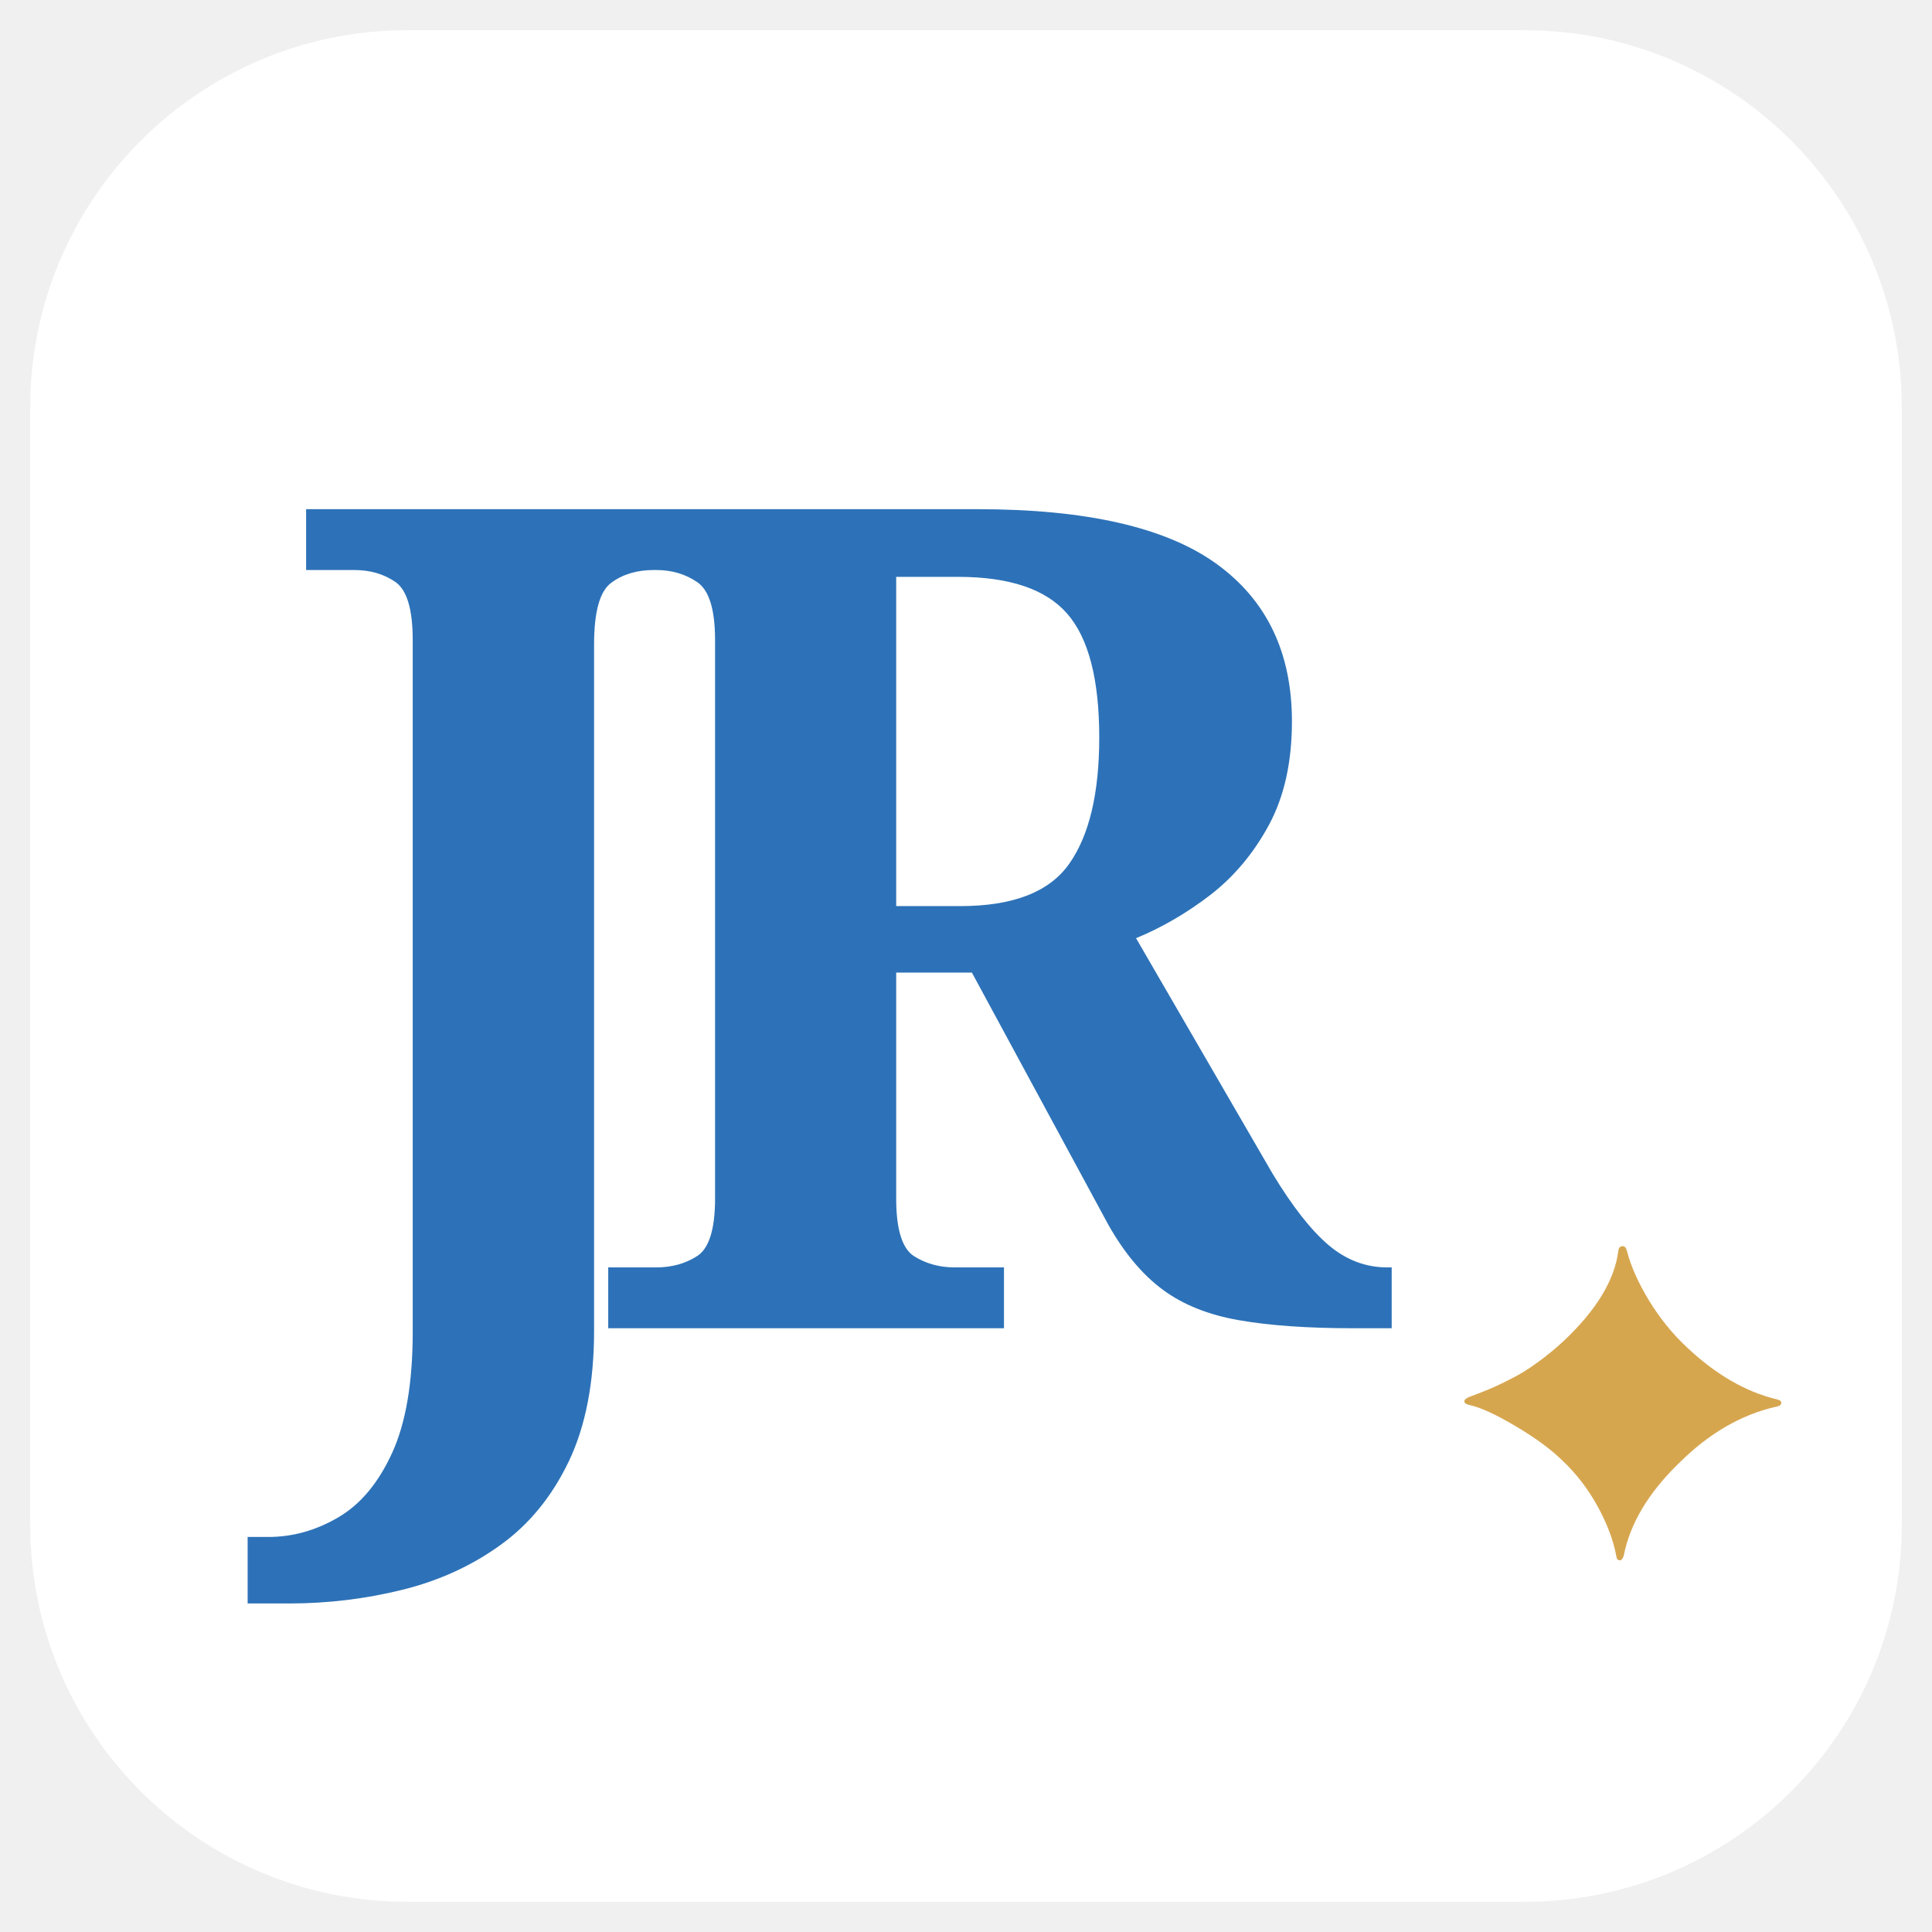
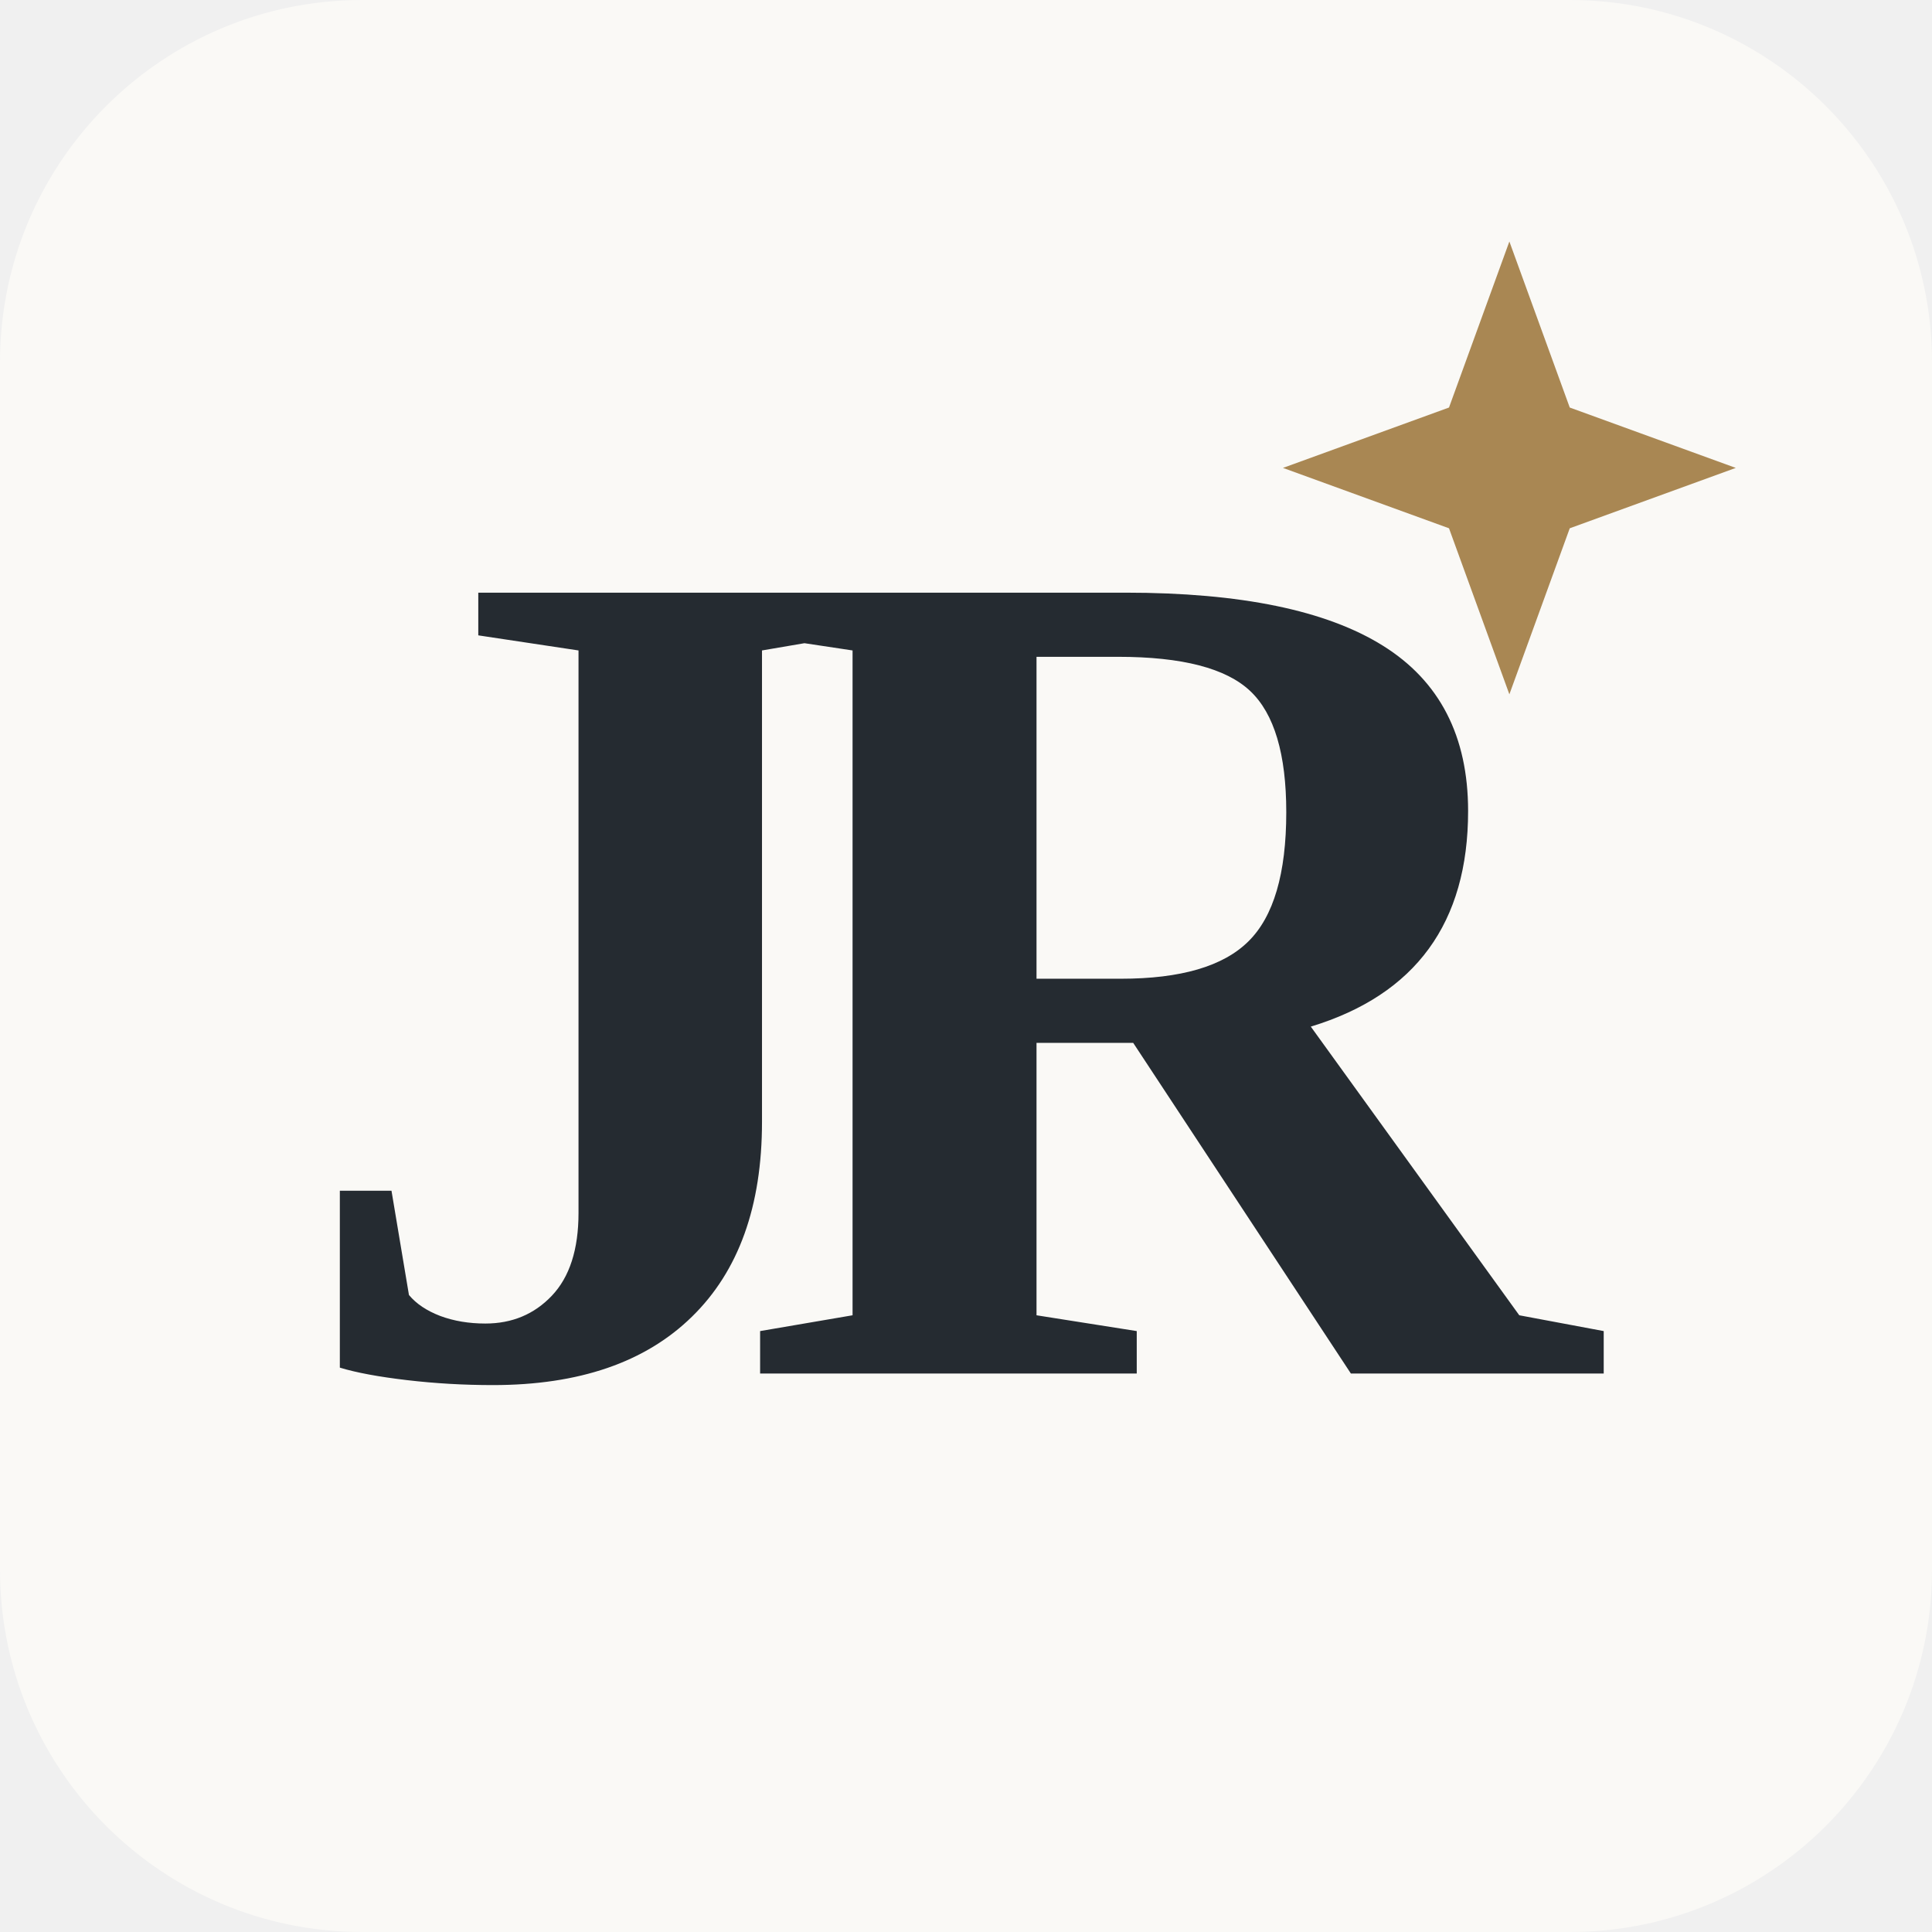
<svg xmlns="http://www.w3.org/2000/svg" viewBox="0 0 128 128">
-   <rect x="2" y="2" width="124" height="124" rx="25" fill="#ffffff" />
-   <text x="18" y="88" font-family="Georgia,serif" font-size="76" font-weight="bold" letter-spacing="-10" fill="#2d72b8">JR</text>
-   <text x="96" y="103" font-family="Georgia,serif" font-size="29" fill="#d6a64f">✦</text>
+   <rect width="128" height="128" rx="24" fill="#FAF9F6" />
+   <text x="19" y="91" font-family="Georgia, Times New Roman, serif" font-size="79" font-weight="bold" letter-spacing="-10" fill="#252B31">JR</text>
+   <path d="M100 16L104 27 115 31 104 35 100 46 96 35 85 31 96 27Z" fill="#A98753" />
</svg>
